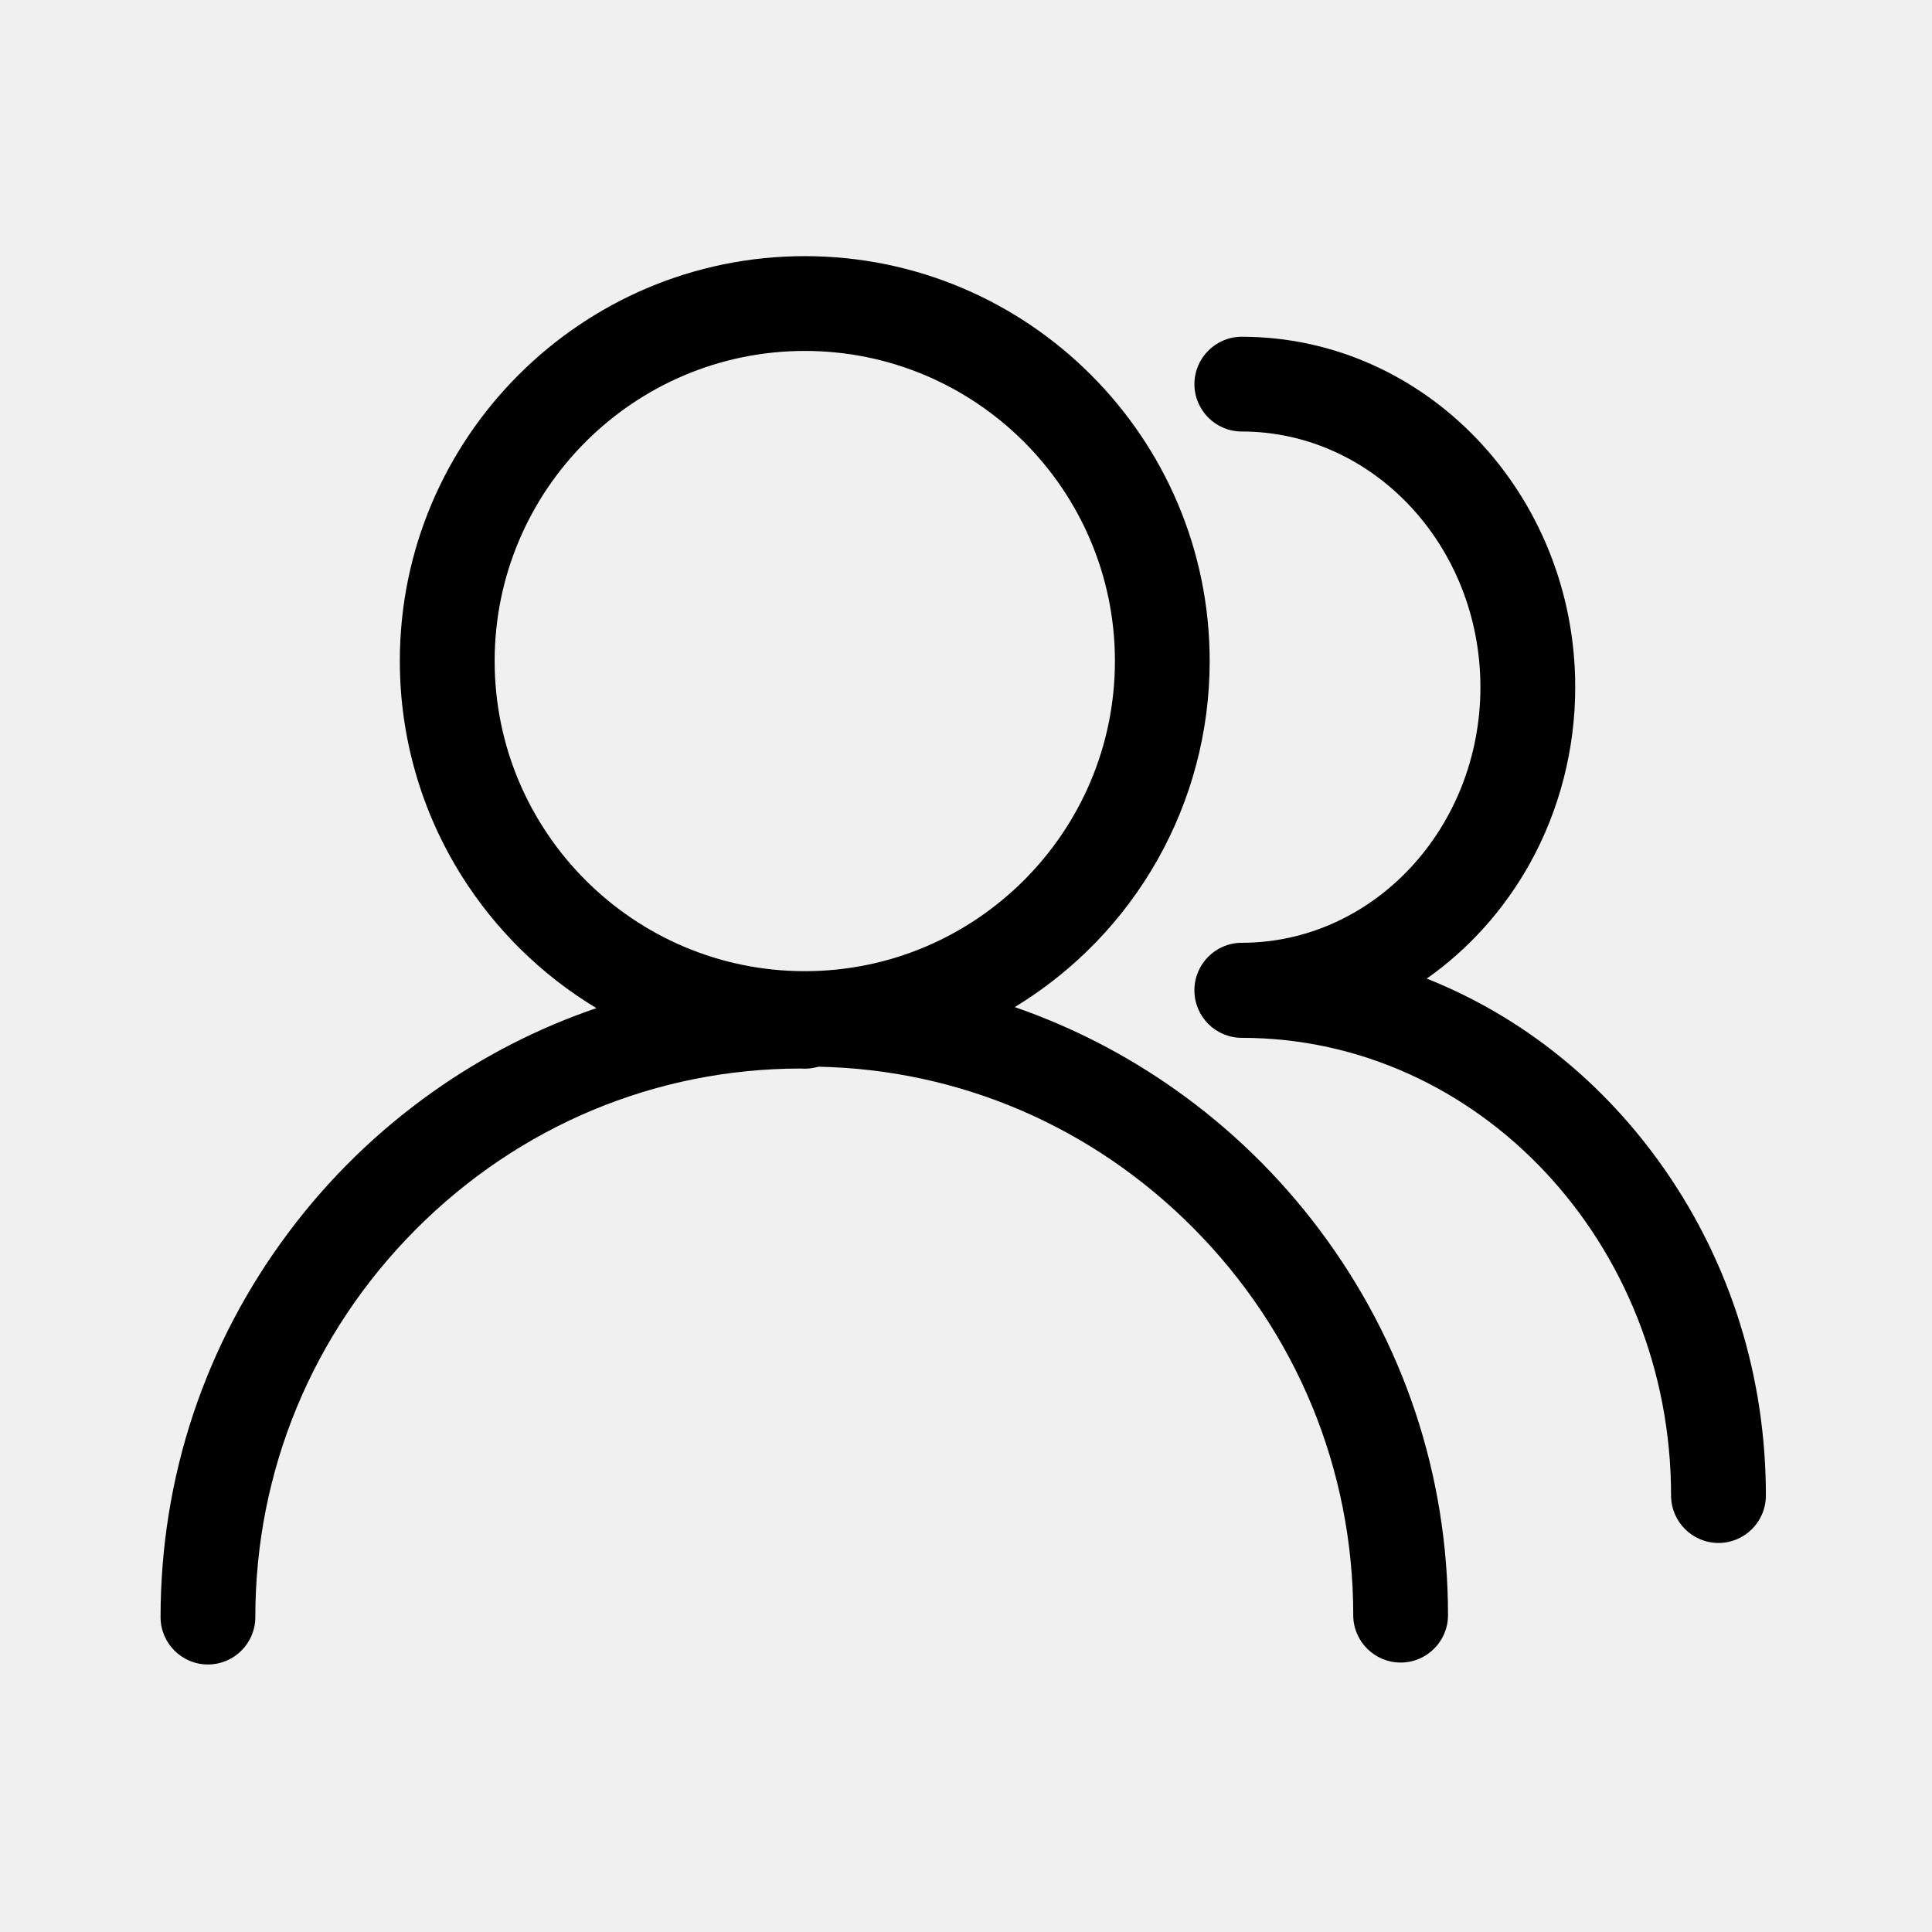
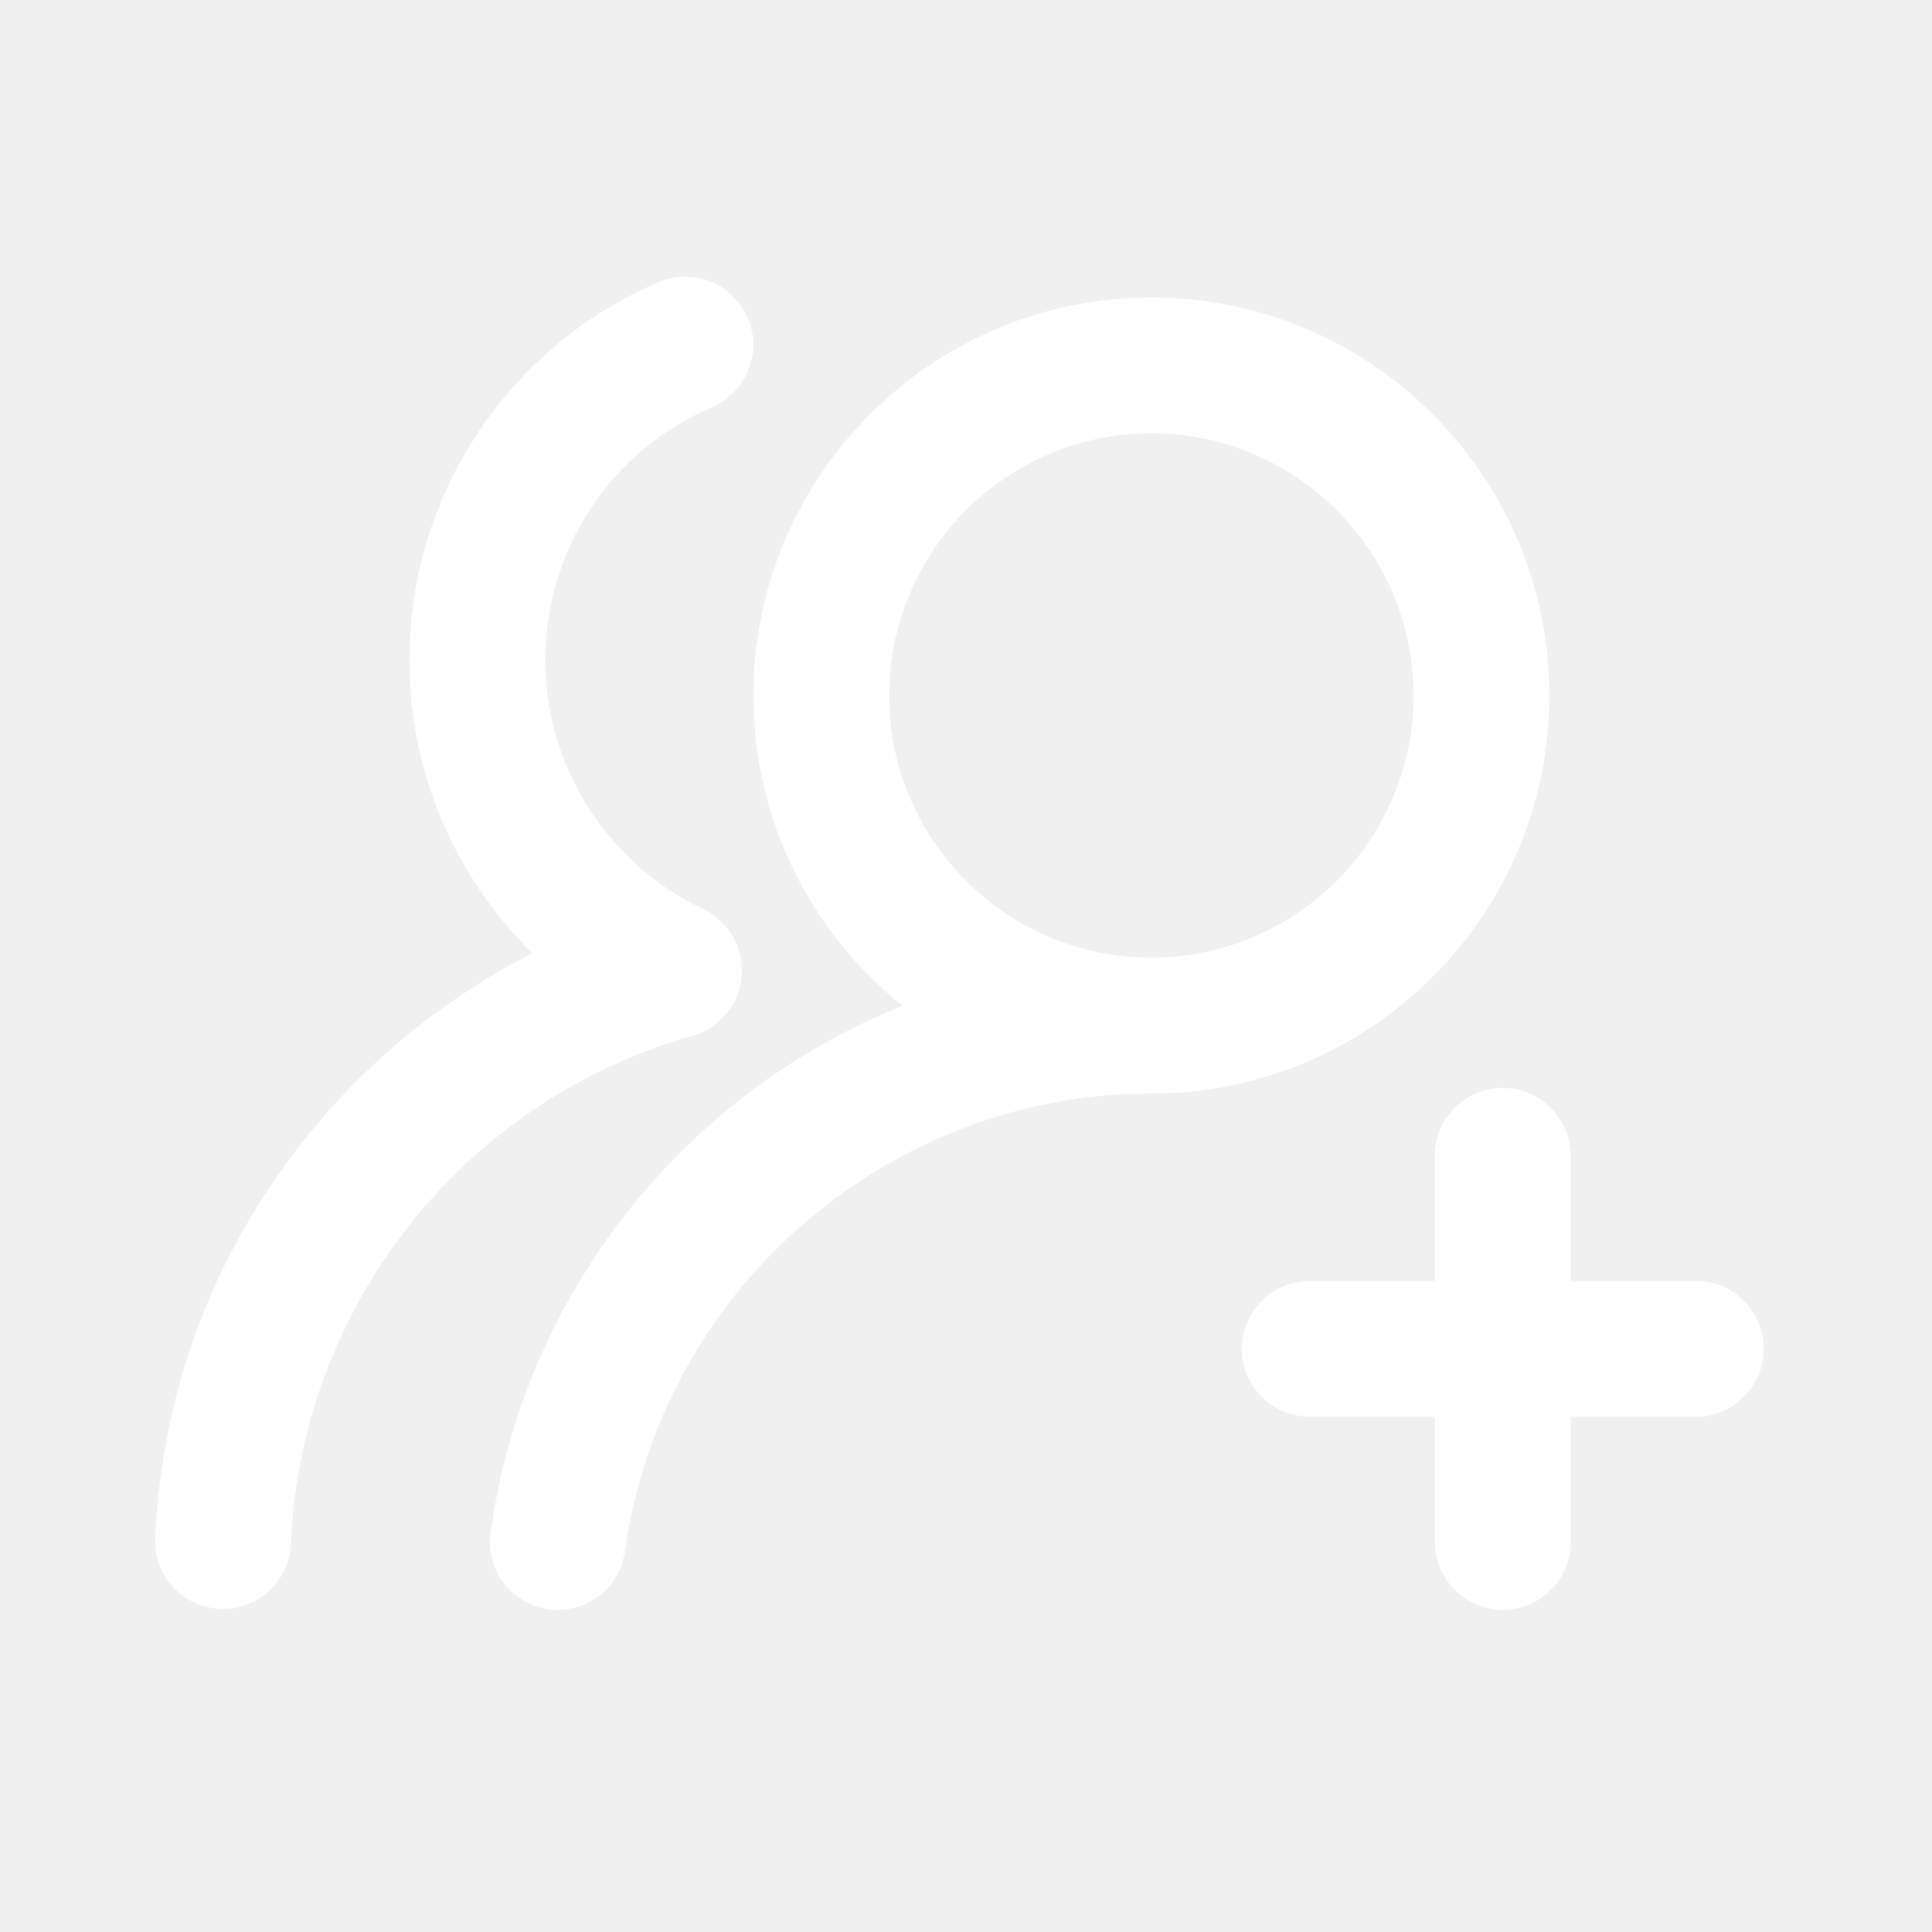
- <svg xmlns="http://www.w3.org/2000/svg" class="icon" width="200px" height="200.00px" viewBox="0 0 1024 1024" version="1.1">
-   <path d="M882.607 620.289c-32.233-46.501-75.779-81.466-126.4-101.611 22.323-15.705 41.104-36.646 54.679-61.068 15.712-28.268 24.018-60.573 24.018-93.421 0-102.397-79.285-185.704-176.739-185.704-13.838 0-25.098 11.258-25.098 25.098 0 13.856 11.259 25.128 25.098 25.128 69.742 0 126.483 60.775 126.483 135.479 0 74.72-56.739 135.507-126.483 135.507-13.838 0-25.098 11.266-25.098 25.113l0 0.136c0 13.856 11.259 25.128 25.098 25.128 125.463 0 227.536 108.816 227.536 242.569 0 13.873 11.285 25.159 25.158 25.159 13.838 0 25.098-11.286 25.098-25.159C935.958 730.244 917.509 670.644 882.607 620.289zM623.157 577.674c-26.348-18.662-55.001-33.4-85.316-43.896 64.02-38.906 103.316-108.15 103.316-183.412 0-118.333-96.263-214.605-214.588-214.605-118.359 0-214.65 96.272-214.65 214.605 0 40.29 11.283 79.586 32.63 113.642 18.054 28.803 42.605 52.879 71.568 70.319-30.826 10.524-59.949 25.424-86.698 44.37-29.125 20.63-54.761 45.57-76.194 74.126-44.566 59.375-68.123 130.018-68.123 204.29 0 13.838 11.258 25.098 25.098 25.098 13.856 0 25.128-11.259 25.128-25.098 0-77.456 30.203-150.434 85.044-205.489 54.711-54.925 127.125-85.207 203.921-85.283 2.536 0.225 5.118 0.047 7.632-0.516l1.991-0.446c74.72 1.513 144.953 31.659 198.329 85.262 54.815 55.05 85.004 128.014 85.004 205.448 0 13.838 11.273 25.098 25.128 25.098 13.838 0 25.098-11.259 25.098-25.098 0-74.272-23.557-144.913-68.121-204.29C677.918 623.244 652.282 598.304 623.157 577.674zM426.569 186.002c90.629 0 164.362 73.733 164.362 164.363 0 90.638-73.733 164.379-164.362 164.379-90.648 0-164.393-73.74-164.393-164.379C262.175 259.736 335.921 186.002 426.569 186.002z" />
+ <svg xmlns="http://www.w3.org/2000/svg" t="1682086549607" class="icon" viewBox="0 0 1024 1024" version="1.1" p-id="12308" width="200" height="200">
+   <path d="M821.21 368.63c0-116.33-94.64-210.96-210.96-210.96S399.28 252.3 399.28 368.63c0 66.43 30.88 125.78 79.02 164.48a353.124 353.124 0 0 0-101.25 62.28C313.17 651.47 271.61 728.5 260.01 812.3c-2.73 19.69 11.03 37.87 30.72 40.6 1.67 0.23 3.34 0.34 4.98 0.34 17.69 0 33.12-13.05 35.61-31.07 19.14-138.29 139.04-242.58 278.91-242.58 116.34 0 210.98-94.63 210.98-210.96zM610.24 507.59c-76.62 0-138.96-62.34-138.96-138.96s62.34-138.96 138.96-138.96S749.2 292.01 749.2 368.63s-62.33 138.96-138.96 138.96z" fill="#ffffff" p-id="12309" />
+   <path d="M393.12 517.29a36.002 36.002 0 0 0-20.5-35.5c-50.8-24-83.62-75.78-83.62-131.93 0-58.44 34.71-111.07 88.44-134.1 18.27-7.83 26.74-29 18.91-47.27-7.83-18.27-29-26.74-47.27-18.91A217.646 217.646 0 0 0 217 349.86c0 42.08 12.03 82.92 34.79 118.12 8.79 13.6 19 26.09 30.42 37.31a366.92 366.92 0 0 0-37.81 22.17 367.609 367.609 0 0 0-82.49 75.79c-48.67 60.83-76.23 134.11-79.71 211.92-0.89 19.86 14.5 36.68 34.36 37.57 0.55 0.02 1.09 0.04 1.63 0.04 19.14 0 35.07-15.08 35.94-34.39 5.65-126.47 91.24-234.75 212.98-269.42a36.027 36.027 0 0 0 26.01-31.68zM898.83 678.92h-66.32V612.6c0-19.88-16.12-36-36-36s-36 16.12-36 36v66.32H694.2c-19.88 0-36 16.12-36 36s16.12 36 36 36h66.32v66.32c0 19.88 16.12 36 36 36s36-16.12 36-36v-66.32h66.32c19.88 0 36-16.12 36-36s-16.12-36-36.01-36z" fill="#ffffff" p-id="12310" />
</svg>
